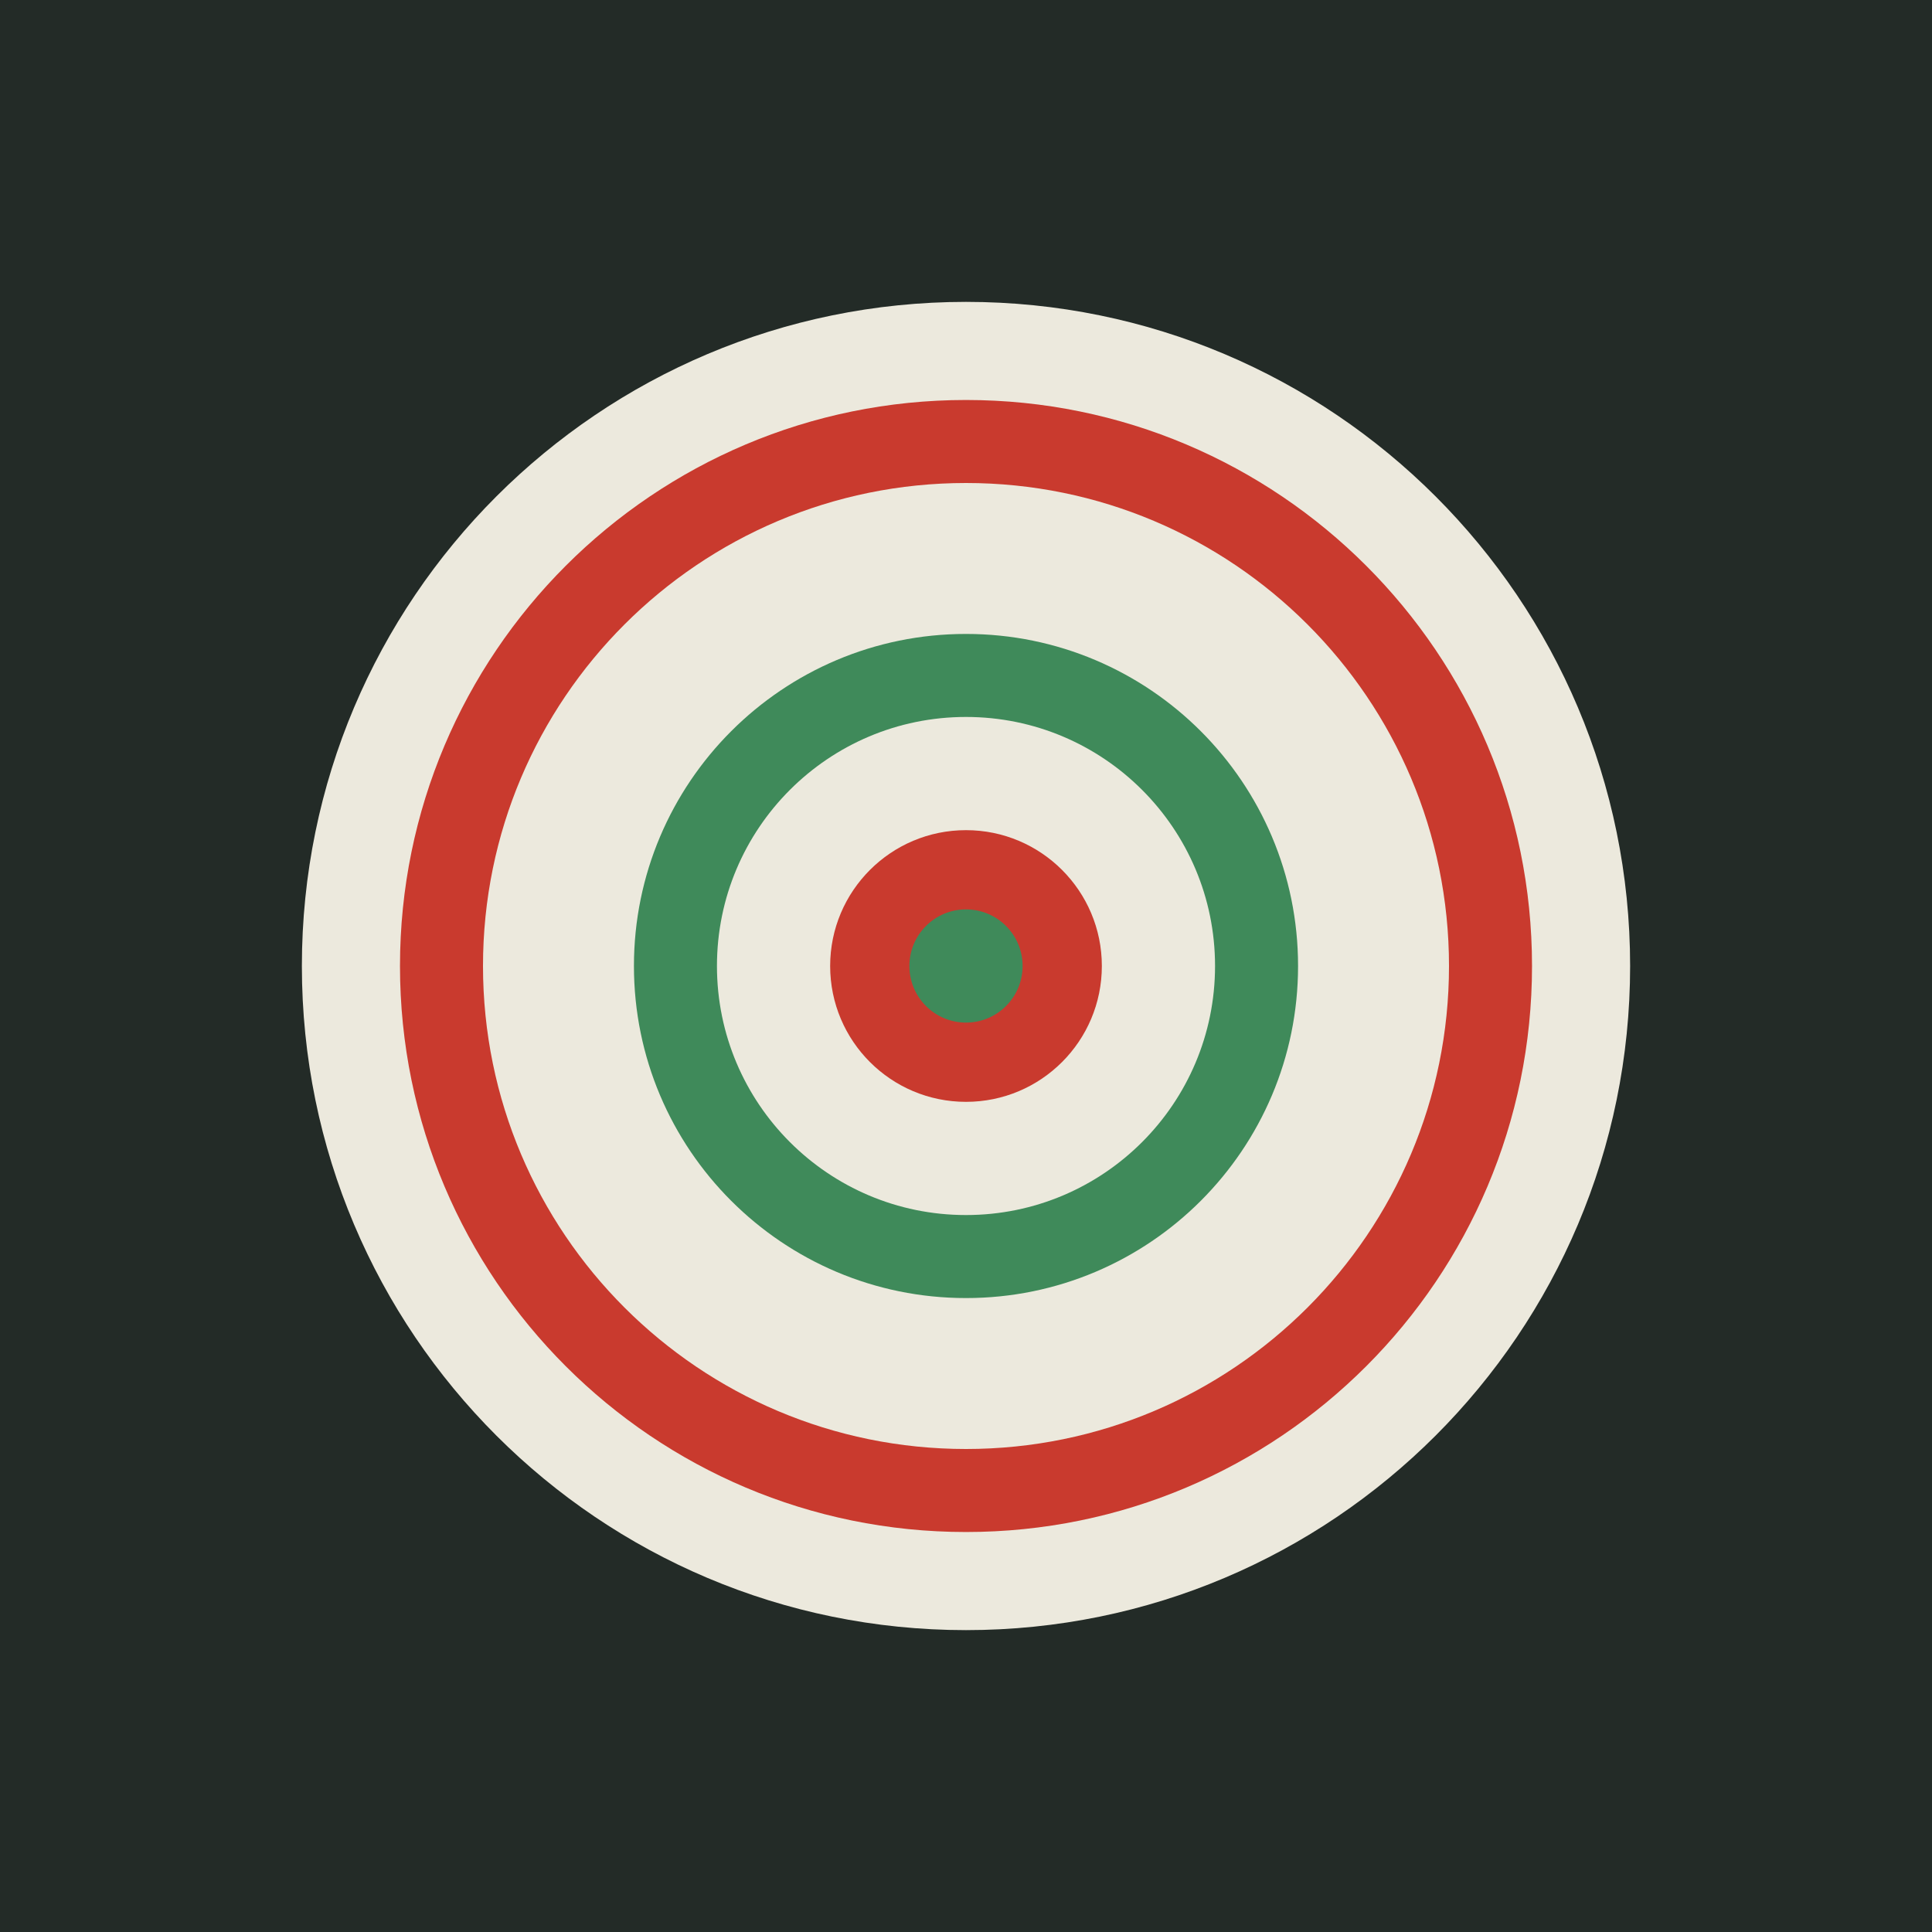
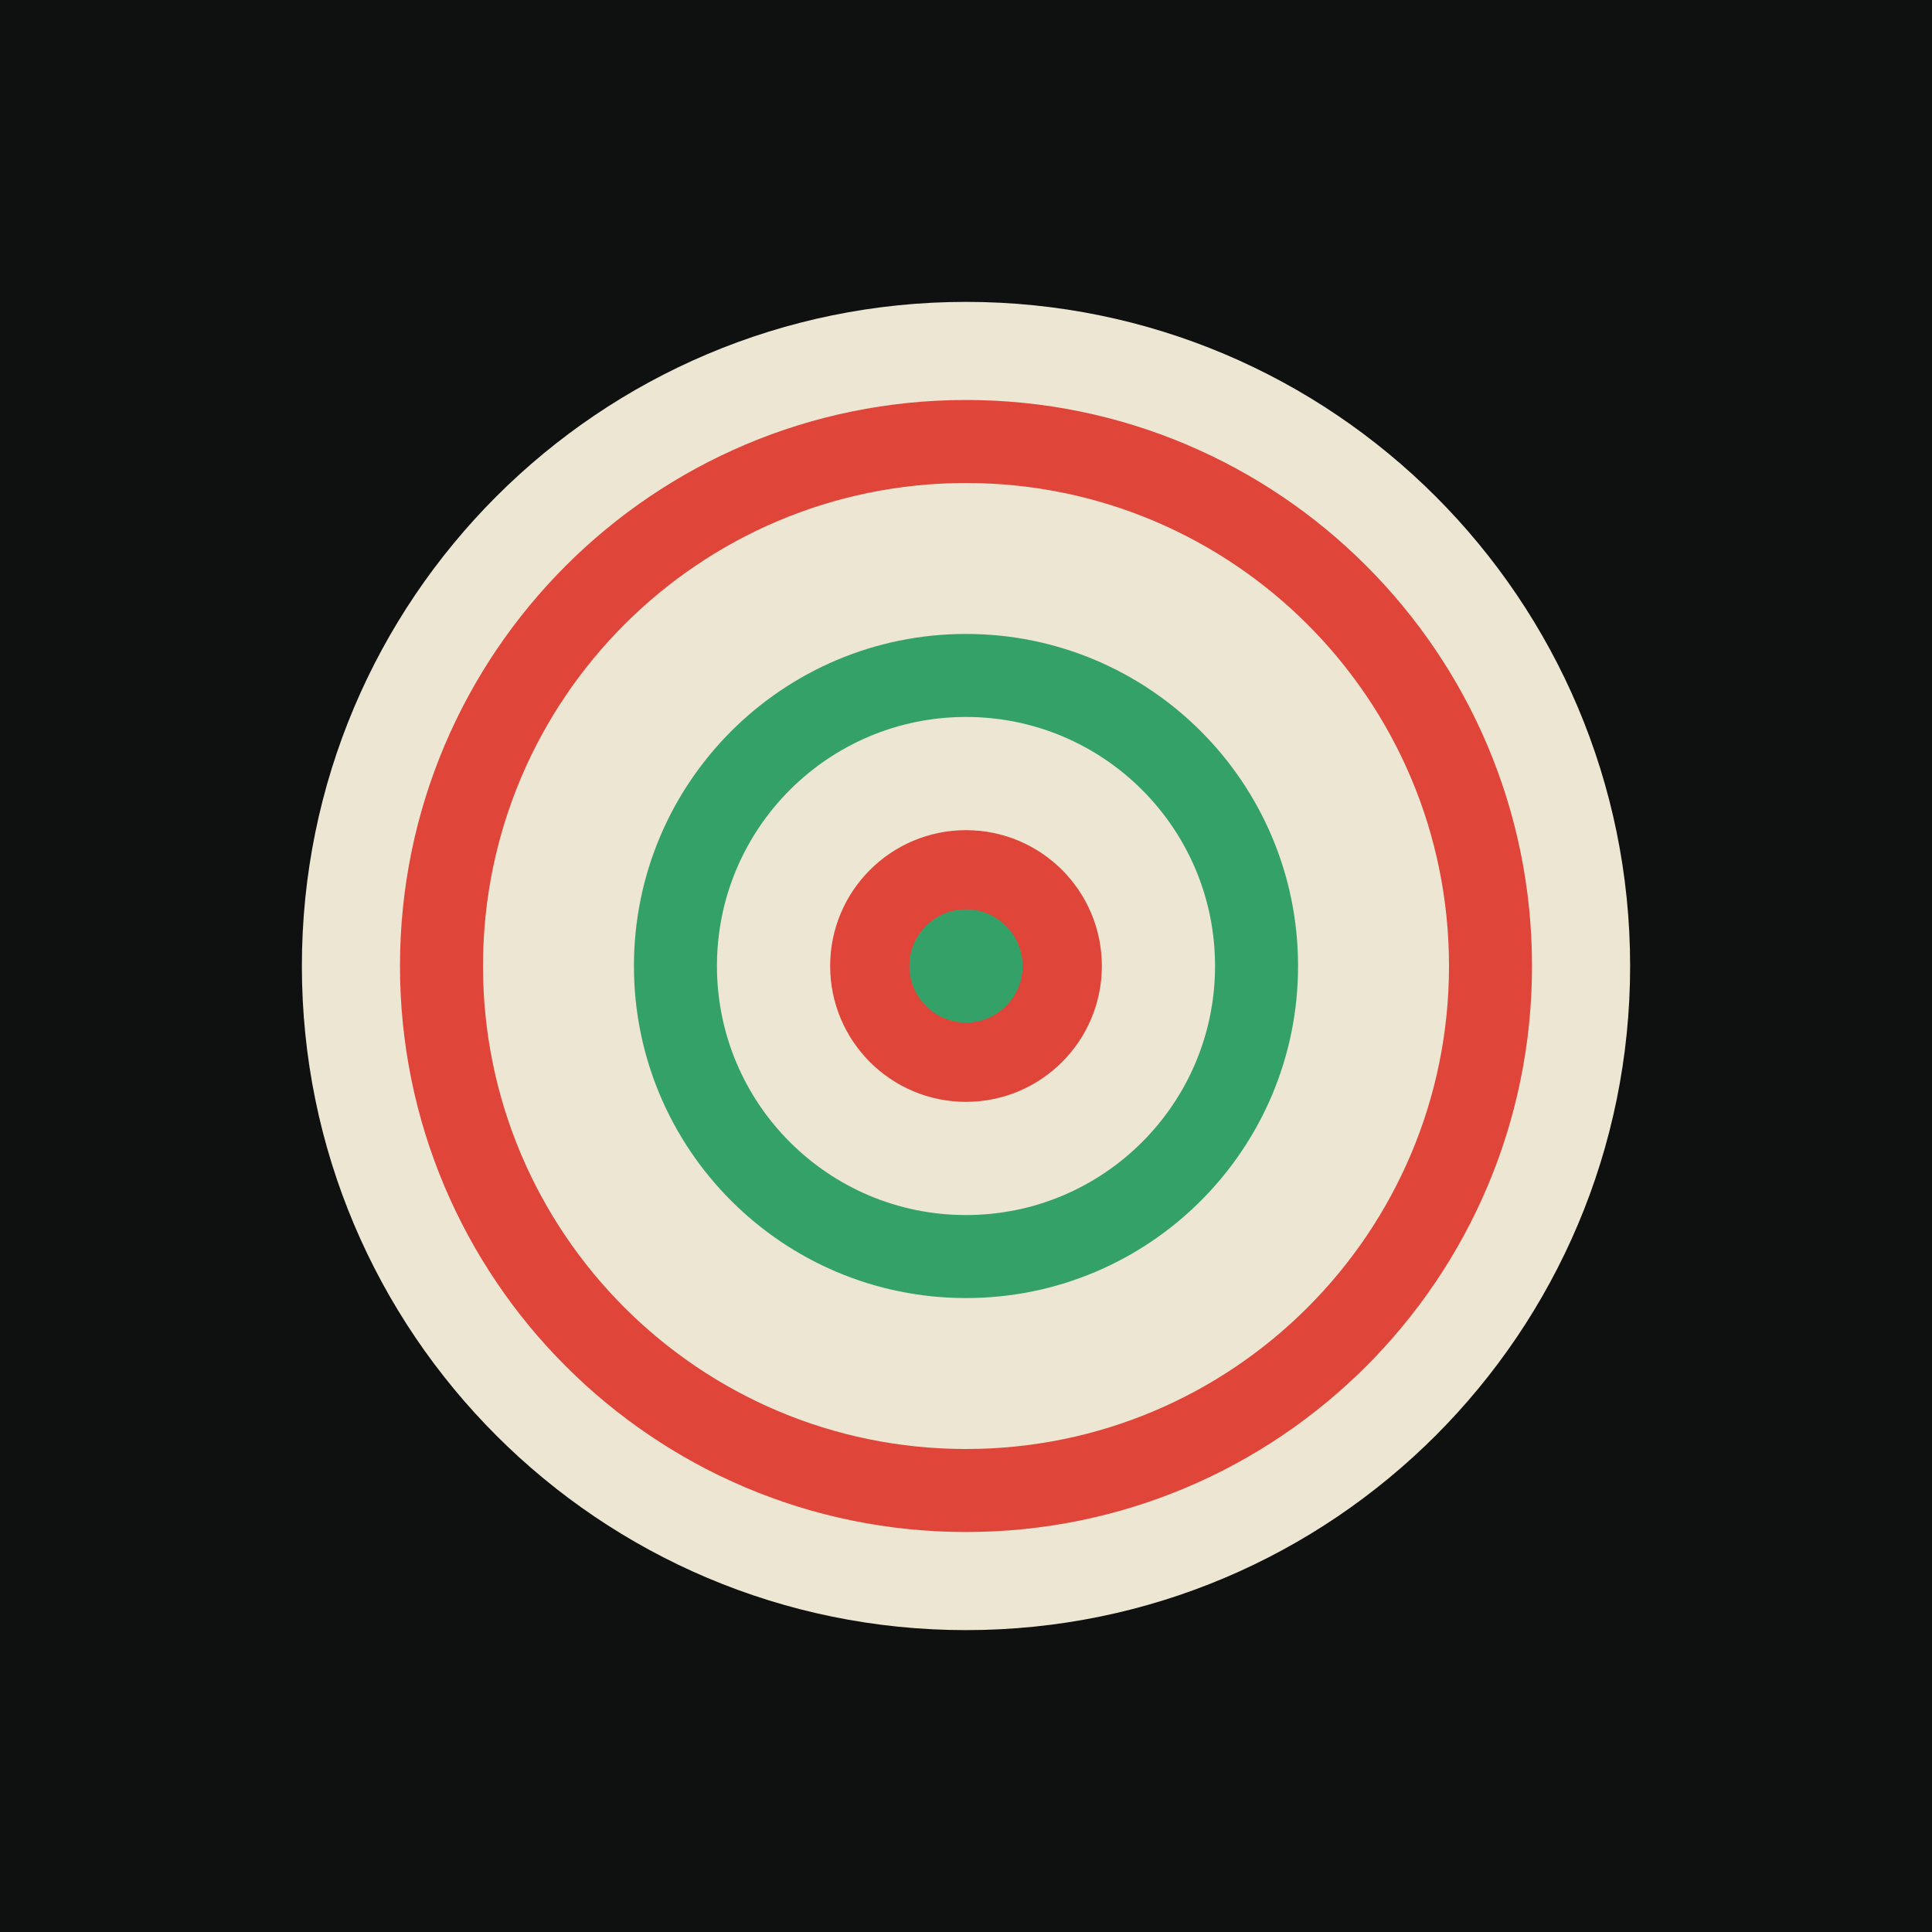
<svg xmlns="http://www.w3.org/2000/svg" viewBox="0 0 512 512">
-   <rect width="512" height="512" fill="#232B27" />
-   <circle cx="256" cy="256" r="176" fill="#ECE9DD" />
-   <circle cx="256" cy="256" r="150" fill="#C93A2E" />
-   <circle cx="256" cy="256" r="128" fill="#ECE9DD" />
-   <circle cx="256" cy="256" r="88" fill="#3F8A5A" />
-   <circle cx="256" cy="256" r="66" fill="#ECE9DD" />
-   <circle cx="256" cy="256" r="36" fill="#C93A2E" />
-   <circle cx="256" cy="256" r="15" fill="#3F8A5A" />
+   <rect width="512" height="512" fill="#0E1110" />
+   <circle cx="256" cy="256" r="176" fill="#EDE6D3" />
+   <circle cx="256" cy="256" r="150" fill="#E0453A" />
+   <circle cx="256" cy="256" r="128" fill="#EDE6D3" />
+   <circle cx="256" cy="256" r="88" fill="#34A268" />
+   <circle cx="256" cy="256" r="66" fill="#EDE6D3" />
+   <circle cx="256" cy="256" r="36" fill="#E0453A" />
+   <circle cx="256" cy="256" r="15" fill="#34A268" />
</svg>
